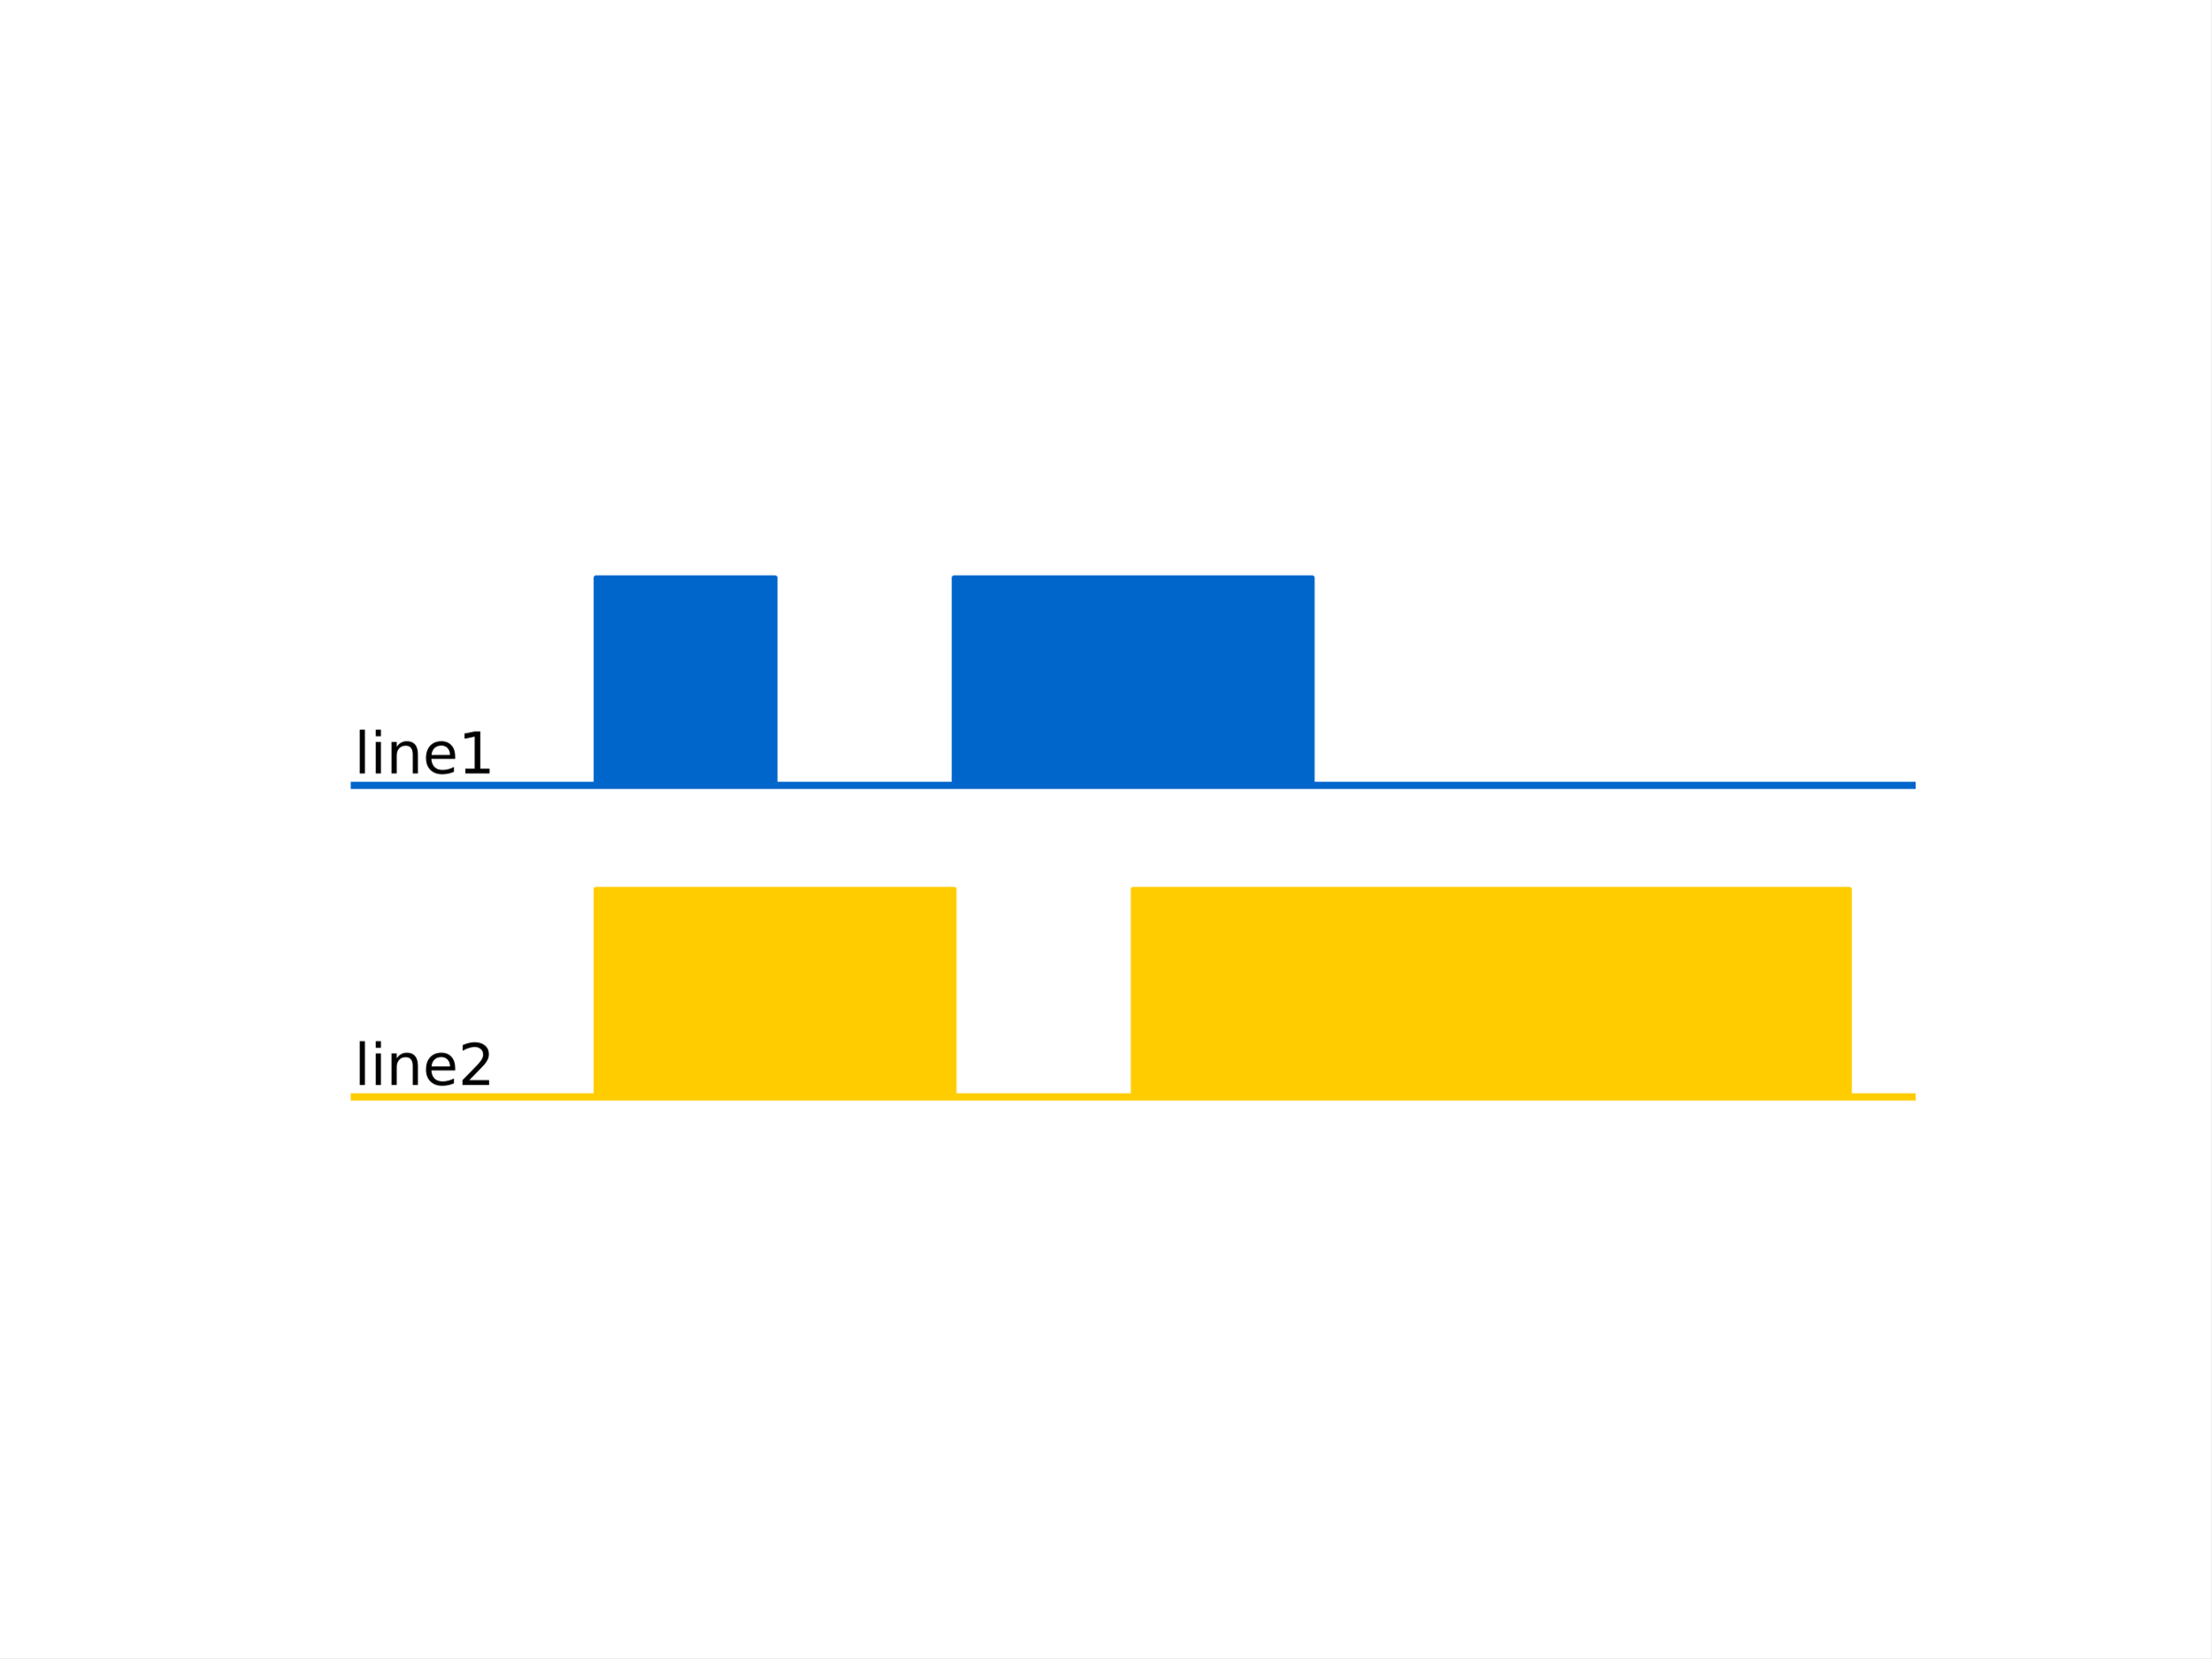
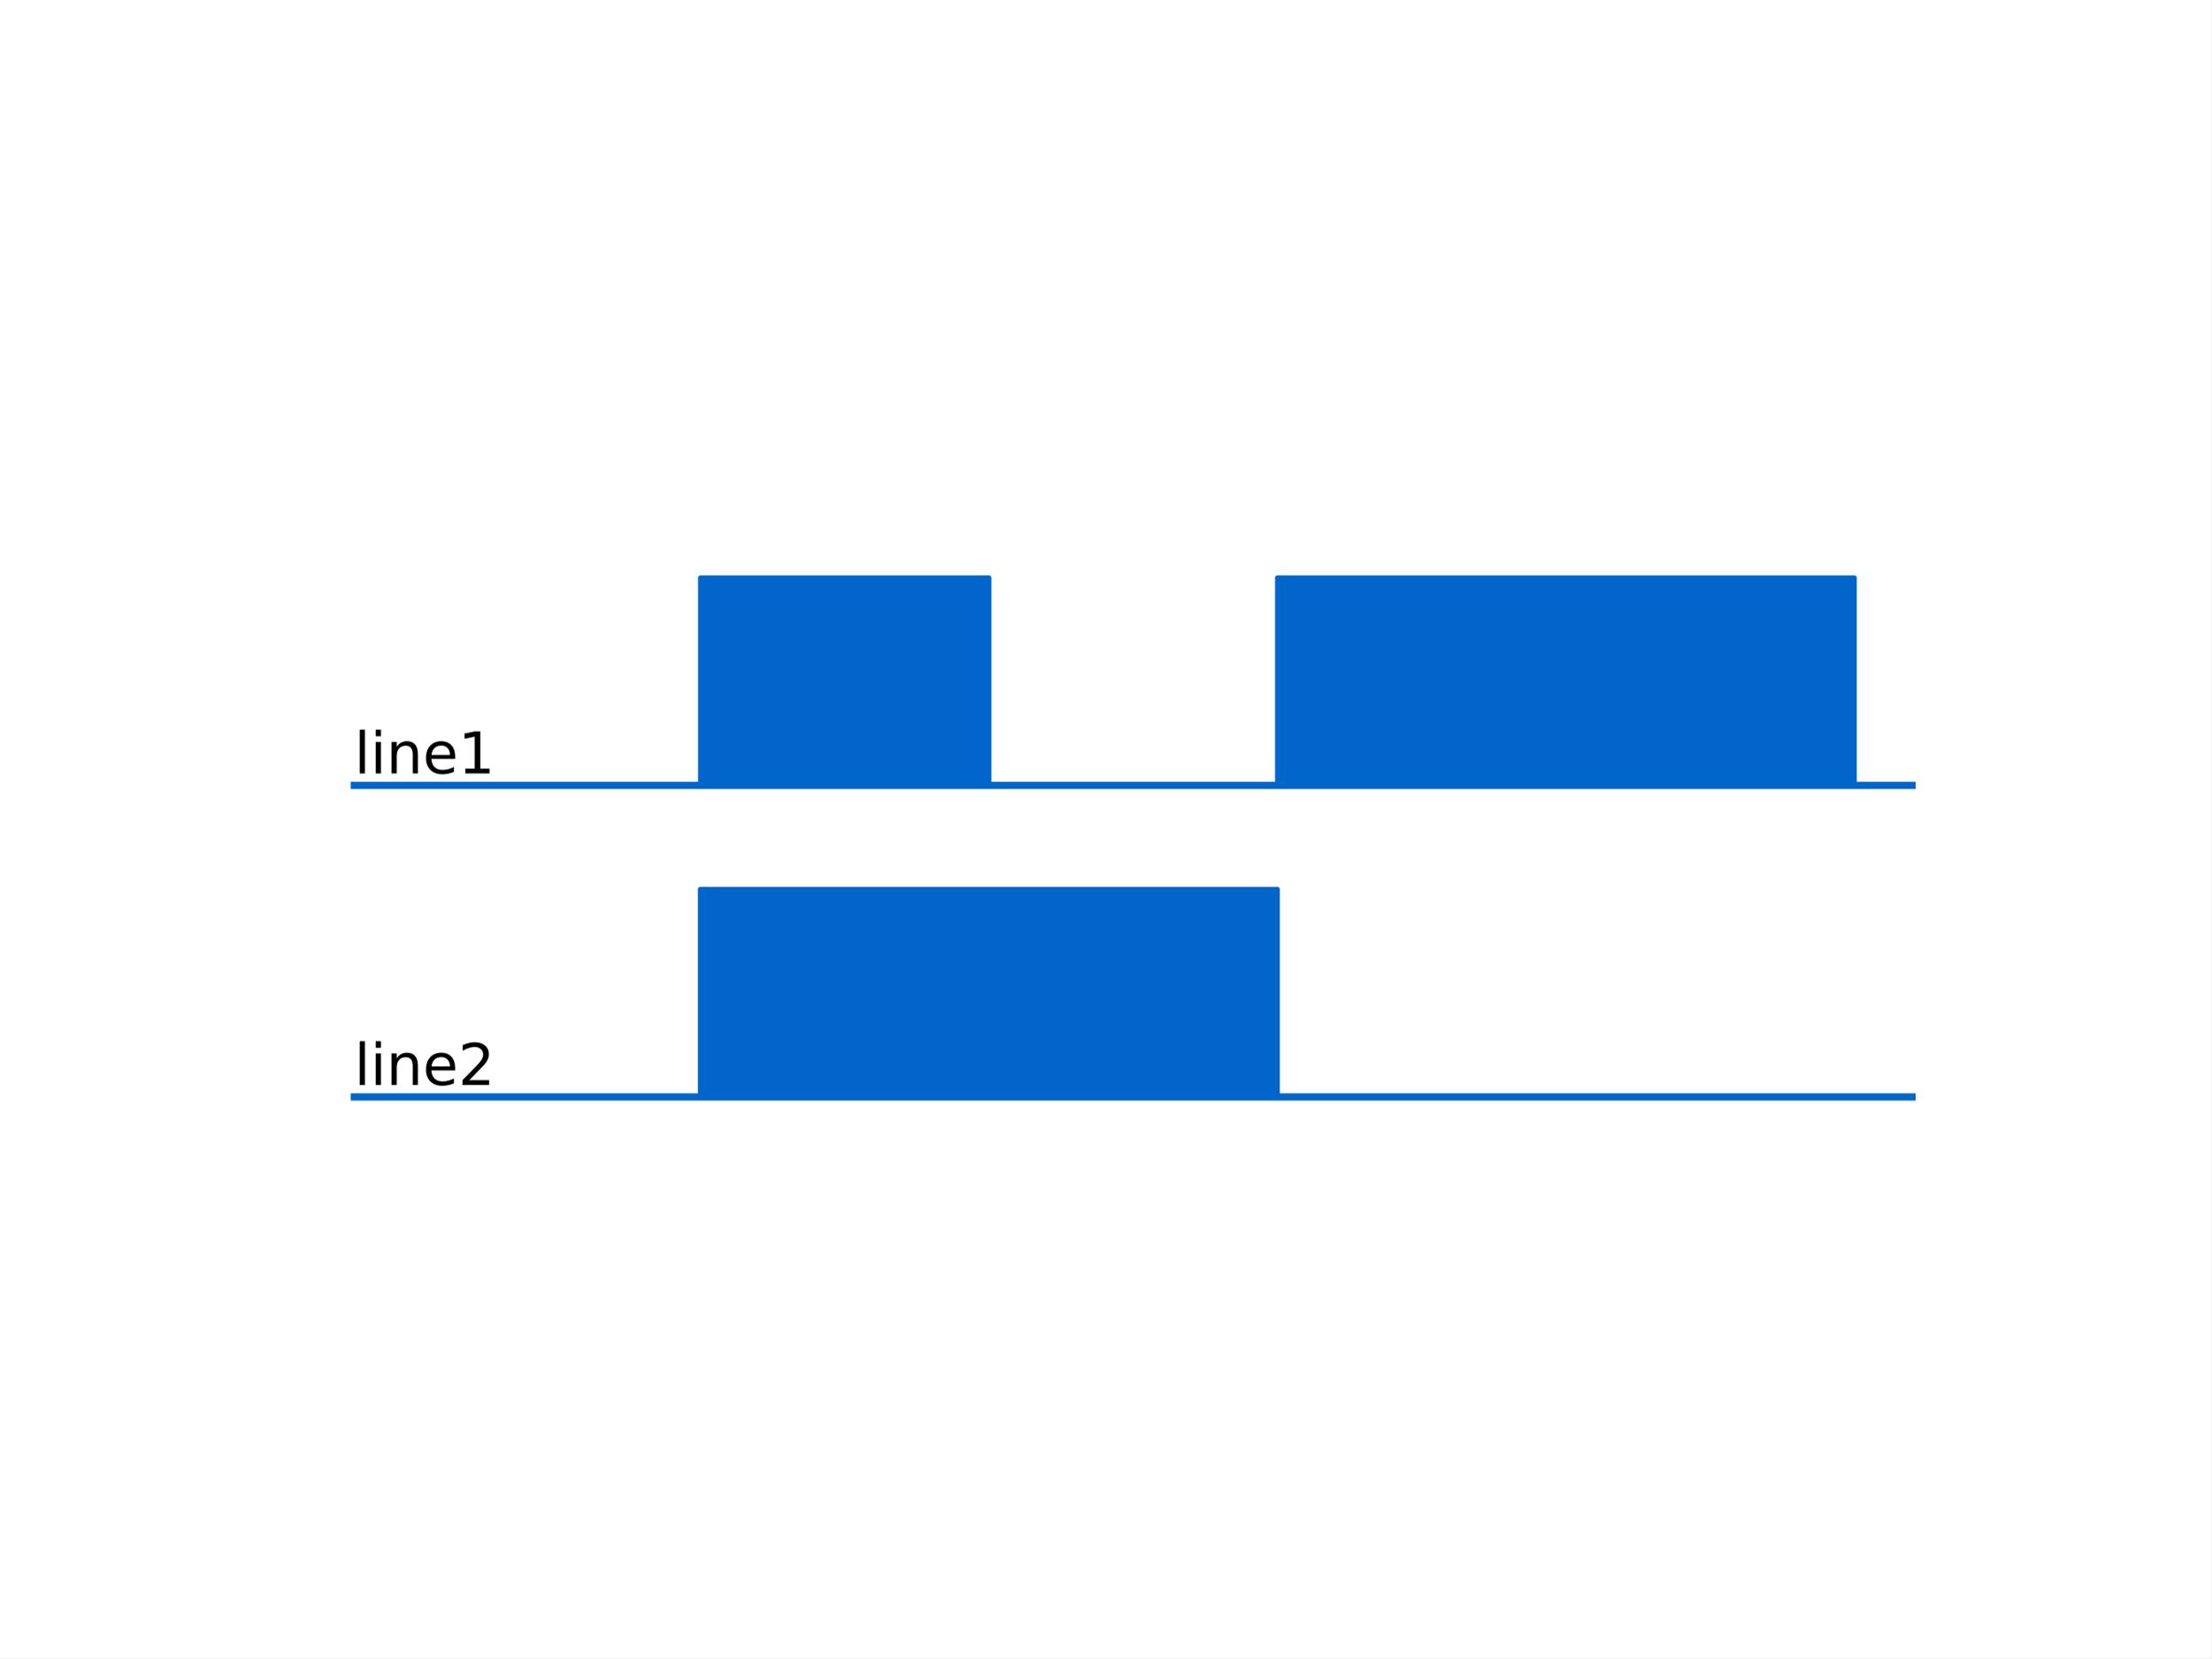
<svg xmlns="http://www.w3.org/2000/svg" xmlns:xlink="http://www.w3.org/1999/xlink" width="460.8pt" height="345.6pt" viewBox="0 0 460.8 345.6" version="1.1">
  <defs>
    <style type="text/css">*{stroke-linejoin: round; stroke-linecap: butt}</style>
  </defs>
  <g id="figure_1">
    <g id="patch_1">
      <path d="M 0 345.6  L 460.8 345.6  L 460.8 0  L 0 0  z " style="fill: #ffffff" />
    </g>
    <g id="axes_1">
      <g id="PolyCollection_1">
        <defs>
-           <path id="me61bc4e3eb" d="M 124.21 -181.894  L 124.21 -225.181  L 124.587 -225.181  L 124.964 -225.181  L 125.341 -225.181  L 125.718 -225.181  L 126.095 -225.181  L 126.472 -225.181  L 126.849 -225.181  L 127.226 -225.181  L 127.603 -225.181  L 127.98 -225.181  L 128.356 -225.181  L 128.733 -225.181  L 129.11 -225.181  L 129.487 -225.181  L 129.864 -225.181  L 130.241 -225.181  L 130.618 -225.181  L 130.995 -225.181  L 131.372 -225.181  L 131.749 -225.181  L 132.126 -225.181  L 132.503 -225.181  L 132.88 -225.181  L 133.257 -225.181  L 133.634 -225.181  L 134.01 -225.181  L 134.387 -225.181  L 134.764 -225.181  L 135.141 -225.181  L 135.518 -225.181  L 135.895 -225.181  L 136.272 -225.181  L 136.649 -225.181  L 137.026 -225.181  L 137.403 -225.181  L 137.78 -225.181  L 138.157 -225.181  L 138.534 -225.181  L 138.911 -225.181  L 139.288 -225.181  L 139.665 -225.181  L 140.041 -225.181  L 140.418 -225.181  L 140.795 -225.181  L 141.172 -225.181  L 141.549 -225.181  L 141.926 -225.181  L 142.303 -225.181  L 142.68 -225.181  L 143.057 -225.181  L 143.434 -225.181  L 143.811 -225.181  L 144.188 -225.181  L 144.565 -225.181  L 144.942 -225.181  L 145.319 -225.181  L 145.695 -225.181  L 146.072 -225.181  L 146.449 -225.181  L 146.826 -225.181  L 147.203 -225.181  L 147.58 -225.181  L 147.957 -225.181  L 148.334 -225.181  L 148.711 -225.181  L 149.088 -225.181  L 149.465 -225.181  L 149.842 -225.181  L 150.219 -225.181  L 150.596 -225.181  L 150.973 -225.181  L 151.35 -225.181  L 151.726 -225.181  L 152.103 -225.181  L 152.48 -225.181  L 152.857 -225.181  L 153.234 -225.181  L 153.611 -225.181  L 153.988 -225.181  L 154.365 -225.181  L 154.742 -225.181  L 155.119 -225.181  L 155.496 -225.181  L 155.873 -225.181  L 156.25 -225.181  L 156.627 -225.181  L 157.004 -225.181  L 157.38 -225.181  L 157.757 -225.181  L 158.134 -225.181  L 158.511 -225.181  L 158.888 -225.181  L 159.265 -225.181  L 159.642 -225.181  L 160.019 -225.181  L 160.396 -225.181  L 160.773 -225.181  L 161.15 -225.181  L 161.527 -225.181  L 161.527 -181.894  L 161.527 -181.894  L 161.15 -181.894  L 160.773 -181.894  L 160.396 -181.894  L 160.019 -181.894  L 159.642 -181.894  L 159.265 -181.894  L 158.888 -181.894  L 158.511 -181.894  L 158.134 -181.894  L 157.757 -181.894  L 157.38 -181.894  L 157.004 -181.894  L 156.627 -181.894  L 156.25 -181.894  L 155.873 -181.894  L 155.496 -181.894  L 155.119 -181.894  L 154.742 -181.894  L 154.365 -181.894  L 153.988 -181.894  L 153.611 -181.894  L 153.234 -181.894  L 152.857 -181.894  L 152.48 -181.894  L 152.103 -181.894  L 151.726 -181.894  L 151.35 -181.894  L 150.973 -181.894  L 150.596 -181.894  L 150.219 -181.894  L 149.842 -181.894  L 149.465 -181.894  L 149.088 -181.894  L 148.711 -181.894  L 148.334 -181.894  L 147.957 -181.894  L 147.58 -181.894  L 147.203 -181.894  L 146.826 -181.894  L 146.449 -181.894  L 146.072 -181.894  L 145.695 -181.894  L 145.319 -181.894  L 144.942 -181.894  L 144.565 -181.894  L 144.188 -181.894  L 143.811 -181.894  L 143.434 -181.894  L 143.057 -181.894  L 142.68 -181.894  L 142.303 -181.894  L 141.926 -181.894  L 141.549 -181.894  L 141.172 -181.894  L 140.795 -181.894  L 140.418 -181.894  L 140.041 -181.894  L 139.665 -181.894  L 139.288 -181.894  L 138.911 -181.894  L 138.534 -181.894  L 138.157 -181.894  L 137.78 -181.894  L 137.403 -181.894  L 137.026 -181.894  L 136.649 -181.894  L 136.272 -181.894  L 135.895 -181.894  L 135.518 -181.894  L 135.141 -181.894  L 134.764 -181.894  L 134.387 -181.894  L 134.01 -181.894  L 133.634 -181.894  L 133.257 -181.894  L 132.88 -181.894  L 132.503 -181.894  L 132.126 -181.894  L 131.749 -181.894  L 131.372 -181.894  L 130.995 -181.894  L 130.618 -181.894  L 130.241 -181.894  L 129.864 -181.894  L 129.487 -181.894  L 129.11 -181.894  L 128.733 -181.894  L 128.356 -181.894  L 127.98 -181.894  L 127.603 -181.894  L 127.226 -181.894  L 126.849 -181.894  L 126.472 -181.894  L 126.095 -181.894  L 125.718 -181.894  L 125.341 -181.894  L 124.964 -181.894  L 124.587 -181.894  L 124.21 -181.894  z " style="stroke: #0066cc" />
+           <path id="ma77cfaa469" d="M 145.978 -181.894  L 145.978 -225.181  L 146.585 -225.181  L 147.193 -225.181  L 147.8 -225.181  L 148.407 -225.181  L 149.015 -225.181  L 149.622 -225.181  L 150.229 -225.181  L 150.836 -225.181  L 151.444 -225.181  L 152.051 -225.181  L 152.658 -225.181  L 153.266 -225.181  L 153.873 -225.181  L 154.48 -225.181  L 155.087 -225.181  L 155.695 -225.181  L 156.302 -225.181  L 156.909 -225.181  L 157.517 -225.181  L 158.124 -225.181  L 158.731 -225.181  L 159.338 -225.181  L 159.946 -225.181  L 160.553 -225.181  L 161.16 -225.181  L 161.768 -225.181  L 162.375 -225.181  L 162.982 -225.181  L 163.589 -225.181  L 164.197 -225.181  L 164.804 -225.181  L 165.411 -225.181  L 166.019 -225.181  L 166.626 -225.181  L 167.233 -225.181  L 167.84 -225.181  L 168.448 -225.181  L 169.055 -225.181  L 169.662 -225.181  L 170.27 -225.181  L 170.877 -225.181  L 171.484 -225.181  L 172.091 -225.181  L 172.699 -225.181  L 173.306 -225.181  L 173.913 -225.181  L 174.521 -225.181  L 175.128 -225.181  L 175.735 -225.181  L 176.342 -225.181  L 176.95 -225.181  L 177.557 -225.181  L 178.164 -225.181  L 178.772 -225.181  L 179.379 -225.181  L 179.986 -225.181  L 180.593 -225.181  L 181.201 -225.181  L 181.808 -225.181  L 182.415 -225.181  L 183.023 -225.181  L 183.63 -225.181  L 184.237 -225.181  L 184.844 -225.181  L 185.452 -225.181  L 186.059 -225.181  L 186.666 -225.181  L 187.274 -225.181  L 187.881 -225.181  L 188.488 -225.181  L 189.095 -225.181  L 189.703 -225.181  L 190.31 -225.181  L 190.917 -225.181  L 191.525 -225.181  L 192.132 -225.181  L 192.739 -225.181  L 193.346 -225.181  L 193.954 -225.181  L 194.561 -225.181  L 195.168 -225.181  L 195.776 -225.181  L 196.383 -225.181  L 196.99 -225.181  L 197.597 -225.181  L 198.205 -225.181  L 198.812 -225.181  L 199.419 -225.181  L 200.027 -225.181  L 200.634 -225.181  L 201.241 -225.181  L 201.848 -225.181  L 202.456 -225.181  L 203.063 -225.181  L 203.67 -225.181  L 204.278 -225.181  L 204.885 -225.181  L 205.492 -225.181  L 206.099 -225.181  L 206.099 -181.894  L 206.099 -181.894  L 205.492 -181.894  L 204.885 -181.894  L 204.278 -181.894  L 203.67 -181.894  L 203.063 -181.894  L 202.456 -181.894  L 201.848 -181.894  L 201.241 -181.894  L 200.634 -181.894  L 200.027 -181.894  L 199.419 -181.894  L 198.812 -181.894  L 198.205 -181.894  L 197.597 -181.894  L 196.99 -181.894  L 196.383 -181.894  L 195.776 -181.894  L 195.168 -181.894  L 194.561 -181.894  L 193.954 -181.894  L 193.346 -181.894  L 192.739 -181.894  L 192.132 -181.894  L 191.525 -181.894  L 190.917 -181.894  L 190.31 -181.894  L 189.703 -181.894  L 189.095 -181.894  L 188.488 -181.894  L 187.881 -181.894  L 187.274 -181.894  L 186.666 -181.894  L 186.059 -181.894  L 185.452 -181.894  L 184.844 -181.894  L 184.237 -181.894  L 183.63 -181.894  L 183.023 -181.894  L 182.415 -181.894  L 181.808 -181.894  L 181.201 -181.894  L 180.593 -181.894  L 179.986 -181.894  L 179.379 -181.894  L 178.772 -181.894  L 178.164 -181.894  L 177.557 -181.894  L 176.95 -181.894  L 176.342 -181.894  L 175.735 -181.894  L 175.128 -181.894  L 174.521 -181.894  L 173.913 -181.894  L 173.306 -181.894  L 172.699 -181.894  L 172.091 -181.894  L 171.484 -181.894  L 170.877 -181.894  L 170.27 -181.894  L 169.662 -181.894  L 169.055 -181.894  L 168.448 -181.894  L 167.84 -181.894  L 167.233 -181.894  L 166.626 -181.894  L 166.019 -181.894  L 165.411 -181.894  L 164.804 -181.894  L 164.197 -181.894  L 163.589 -181.894  L 162.982 -181.894  L 162.375 -181.894  L 161.768 -181.894  L 161.16 -181.894  L 160.553 -181.894  L 159.946 -181.894  L 159.338 -181.894  L 158.731 -181.894  L 158.124 -181.894  L 157.517 -181.894  L 156.909 -181.894  L 156.302 -181.894  L 155.695 -181.894  L 155.087 -181.894  L 154.48 -181.894  L 153.873 -181.894  L 153.266 -181.894  L 152.658 -181.894  L 152.051 -181.894  L 151.444 -181.894  L 150.836 -181.894  L 150.229 -181.894  L 149.622 -181.894  L 149.015 -181.894  L 148.407 -181.894  L 147.8 -181.894  L 147.193 -181.894  L 146.585 -181.894  L 145.978 -181.894  z " style="stroke: #0066cc" />
        </defs>
-         <g clip-path="url(#pc0233506fd)">
-           <use xlink:href="#me61bc4e3eb" x="0" y="345.6" style="fill: #0066cc; stroke: #0066cc" />
+         <g clip-path="url(#pa54dfbbe1c)">
+           <use xlink:href="#ma77cfaa469" x="0" y="345.6" style="fill: #0066cc; stroke: #0066cc" />
        </g>
      </g>
      <g id="PolyCollection_2">
        <defs>
-           <path id="m9e3582c445" d="M 198.843 -181.894  L 198.843 -225.181  L 199.597 -225.181  L 200.351 -225.181  L 201.105 -225.181  L 201.859 -225.181  L 202.613 -225.181  L 203.367 -225.181  L 204.12 -225.181  L 204.874 -225.181  L 205.628 -225.181  L 206.382 -225.181  L 207.136 -225.181  L 207.89 -225.181  L 208.644 -225.181  L 209.398 -225.181  L 210.151 -225.181  L 210.905 -225.181  L 211.659 -225.181  L 212.413 -225.181  L 213.167 -225.181  L 213.921 -225.181  L 214.675 -225.181  L 215.429 -225.181  L 216.182 -225.181  L 216.936 -225.181  L 217.69 -225.181  L 218.444 -225.181  L 219.198 -225.181  L 219.952 -225.181  L 220.706 -225.181  L 221.46 -225.181  L 222.213 -225.181  L 222.967 -225.181  L 223.721 -225.181  L 224.475 -225.181  L 225.229 -225.181  L 225.983 -225.181  L 226.737 -225.181  L 227.49 -225.181  L 228.244 -225.181  L 228.998 -225.181  L 229.752 -225.181  L 230.506 -225.181  L 231.26 -225.181  L 232.014 -225.181  L 232.768 -225.181  L 233.521 -225.181  L 234.275 -225.181  L 235.029 -225.181  L 235.783 -225.181  L 236.537 -225.181  L 237.291 -225.181  L 238.045 -225.181  L 238.799 -225.181  L 239.552 -225.181  L 240.306 -225.181  L 241.06 -225.181  L 241.814 -225.181  L 242.568 -225.181  L 243.322 -225.181  L 244.076 -225.181  L 244.83 -225.181  L 245.583 -225.181  L 246.337 -225.181  L 247.091 -225.181  L 247.845 -225.181  L 248.599 -225.181  L 249.353 -225.181  L 250.107 -225.181  L 250.86 -225.181  L 251.614 -225.181  L 252.368 -225.181  L 253.122 -225.181  L 253.876 -225.181  L 254.63 -225.181  L 255.384 -225.181  L 256.138 -225.181  L 256.891 -225.181  L 257.645 -225.181  L 258.399 -225.181  L 259.153 -225.181  L 259.907 -225.181  L 260.661 -225.181  L 261.415 -225.181  L 262.169 -225.181  L 262.922 -225.181  L 263.676 -225.181  L 264.43 -225.181  L 265.184 -225.181  L 265.938 -225.181  L 266.692 -225.181  L 267.446 -225.181  L 268.2 -225.181  L 268.953 -225.181  L 269.707 -225.181  L 270.461 -225.181  L 271.215 -225.181  L 271.969 -225.181  L 272.723 -225.181  L 273.477 -225.181  L 273.477 -181.894  L 273.477 -181.894  L 272.723 -181.894  L 271.969 -181.894  L 271.215 -181.894  L 270.461 -181.894  L 269.707 -181.894  L 268.953 -181.894  L 268.2 -181.894  L 267.446 -181.894  L 266.692 -181.894  L 265.938 -181.894  L 265.184 -181.894  L 264.43 -181.894  L 263.676 -181.894  L 262.922 -181.894  L 262.169 -181.894  L 261.415 -181.894  L 260.661 -181.894  L 259.907 -181.894  L 259.153 -181.894  L 258.399 -181.894  L 257.645 -181.894  L 256.891 -181.894  L 256.138 -181.894  L 255.384 -181.894  L 254.63 -181.894  L 253.876 -181.894  L 253.122 -181.894  L 252.368 -181.894  L 251.614 -181.894  L 250.86 -181.894  L 250.107 -181.894  L 249.353 -181.894  L 248.599 -181.894  L 247.845 -181.894  L 247.091 -181.894  L 246.337 -181.894  L 245.583 -181.894  L 244.83 -181.894  L 244.076 -181.894  L 243.322 -181.894  L 242.568 -181.894  L 241.814 -181.894  L 241.06 -181.894  L 240.306 -181.894  L 239.552 -181.894  L 238.799 -181.894  L 238.045 -181.894  L 237.291 -181.894  L 236.537 -181.894  L 235.783 -181.894  L 235.029 -181.894  L 234.275 -181.894  L 233.521 -181.894  L 232.768 -181.894  L 232.014 -181.894  L 231.26 -181.894  L 230.506 -181.894  L 229.752 -181.894  L 228.998 -181.894  L 228.244 -181.894  L 227.49 -181.894  L 226.737 -181.894  L 225.983 -181.894  L 225.229 -181.894  L 224.475 -181.894  L 223.721 -181.894  L 222.967 -181.894  L 222.213 -181.894  L 221.46 -181.894  L 220.706 -181.894  L 219.952 -181.894  L 219.198 -181.894  L 218.444 -181.894  L 217.69 -181.894  L 216.936 -181.894  L 216.182 -181.894  L 215.429 -181.894  L 214.675 -181.894  L 213.921 -181.894  L 213.167 -181.894  L 212.413 -181.894  L 211.659 -181.894  L 210.905 -181.894  L 210.151 -181.894  L 209.398 -181.894  L 208.644 -181.894  L 207.89 -181.894  L 207.136 -181.894  L 206.382 -181.894  L 205.628 -181.894  L 204.874 -181.894  L 204.12 -181.894  L 203.367 -181.894  L 202.613 -181.894  L 201.859 -181.894  L 201.105 -181.894  L 200.351 -181.894  L 199.597 -181.894  L 198.843 -181.894  z " style="stroke: #0066cc" />
+           <path id="me94af7e4cb" d="M 266.221 -181.894  L 266.221 -225.181  L 267.435 -225.181  L 268.65 -225.181  L 269.864 -225.181  L 271.079 -225.181  L 272.293 -225.181  L 273.508 -225.181  L 274.723 -225.181  L 275.937 -225.181  L 277.152 -225.181  L 278.366 -225.181  L 279.581 -225.181  L 280.795 -225.181  L 282.01 -225.181  L 283.225 -225.181  L 284.439 -225.181  L 285.654 -225.181  L 286.868 -225.181  L 288.083 -225.181  L 289.297 -225.181  L 290.512 -225.181  L 291.727 -225.181  L 292.941 -225.181  L 294.156 -225.181  L 295.37 -225.181  L 296.585 -225.181  L 297.799 -225.181  L 299.014 -225.181  L 300.229 -225.181  L 301.443 -225.181  L 302.658 -225.181  L 303.872 -225.181  L 305.087 -225.181  L 306.301 -225.181  L 307.516 -225.181  L 308.731 -225.181  L 309.945 -225.181  L 311.16 -225.181  L 312.374 -225.181  L 313.589 -225.181  L 314.803 -225.181  L 316.018 -225.181  L 317.233 -225.181  L 318.447 -225.181  L 319.662 -225.181  L 320.876 -225.181  L 322.091 -225.181  L 323.305 -225.181  L 324.52 -225.181  L 325.735 -225.181  L 326.949 -225.181  L 328.164 -225.181  L 329.378 -225.181  L 330.593 -225.181  L 331.807 -225.181  L 333.022 -225.181  L 334.237 -225.181  L 335.451 -225.181  L 336.666 -225.181  L 337.88 -225.181  L 339.095 -225.181  L 340.309 -225.181  L 341.524 -225.181  L 342.739 -225.181  L 343.953 -225.181  L 345.168 -225.181  L 346.382 -225.181  L 347.597 -225.181  L 348.811 -225.181  L 350.026 -225.181  L 351.241 -225.181  L 352.455 -225.181  L 353.67 -225.181  L 354.884 -225.181  L 356.099 -225.181  L 357.313 -225.181  L 358.528 -225.181  L 359.742 -225.181  L 360.957 -225.181  L 362.172 -225.181  L 363.386 -225.181  L 364.601 -225.181  L 365.815 -225.181  L 367.03 -225.181  L 368.244 -225.181  L 369.459 -225.181  L 370.674 -225.181  L 371.888 -225.181  L 373.103 -225.181  L 374.317 -225.181  L 375.532 -225.181  L 376.746 -225.181  L 377.961 -225.181  L 379.176 -225.181  L 380.39 -225.181  L 381.605 -225.181  L 382.819 -225.181  L 384.034 -225.181  L 385.248 -225.181  L 386.463 -225.181  L 386.463 -181.894  L 386.463 -181.894  L 385.248 -181.894  L 384.034 -181.894  L 382.819 -181.894  L 381.605 -181.894  L 380.39 -181.894  L 379.176 -181.894  L 377.961 -181.894  L 376.746 -181.894  L 375.532 -181.894  L 374.317 -181.894  L 373.103 -181.894  L 371.888 -181.894  L 370.674 -181.894  L 369.459 -181.894  L 368.244 -181.894  L 367.03 -181.894  L 365.815 -181.894  L 364.601 -181.894  L 363.386 -181.894  L 362.172 -181.894  L 360.957 -181.894  L 359.742 -181.894  L 358.528 -181.894  L 357.313 -181.894  L 356.099 -181.894  L 354.884 -181.894  L 353.67 -181.894  L 352.455 -181.894  L 351.241 -181.894  L 350.026 -181.894  L 348.811 -181.894  L 347.597 -181.894  L 346.382 -181.894  L 345.168 -181.894  L 343.953 -181.894  L 342.739 -181.894  L 341.524 -181.894  L 340.309 -181.894  L 339.095 -181.894  L 337.88 -181.894  L 336.666 -181.894  L 335.451 -181.894  L 334.237 -181.894  L 333.022 -181.894  L 331.807 -181.894  L 330.593 -181.894  L 329.378 -181.894  L 328.164 -181.894  L 326.949 -181.894  L 325.735 -181.894  L 324.52 -181.894  L 323.305 -181.894  L 322.091 -181.894  L 320.876 -181.894  L 319.662 -181.894  L 318.447 -181.894  L 317.233 -181.894  L 316.018 -181.894  L 314.803 -181.894  L 313.589 -181.894  L 312.374 -181.894  L 311.16 -181.894  L 309.945 -181.894  L 308.731 -181.894  L 307.516 -181.894  L 306.301 -181.894  L 305.087 -181.894  L 303.872 -181.894  L 302.658 -181.894  L 301.443 -181.894  L 300.229 -181.894  L 299.014 -181.894  L 297.799 -181.894  L 296.585 -181.894  L 295.37 -181.894  L 294.156 -181.894  L 292.941 -181.894  L 291.727 -181.894  L 290.512 -181.894  L 289.297 -181.894  L 288.083 -181.894  L 286.868 -181.894  L 285.654 -181.894  L 284.439 -181.894  L 283.225 -181.894  L 282.01 -181.894  L 280.795 -181.894  L 279.581 -181.894  L 278.366 -181.894  L 277.152 -181.894  L 275.937 -181.894  L 274.723 -181.894  L 273.508 -181.894  L 272.293 -181.894  L 271.079 -181.894  L 269.864 -181.894  L 268.65 -181.894  L 267.435 -181.894  L 266.221 -181.894  z " style="stroke: #0066cc" />
        </defs>
-         <g clip-path="url(#pc0233506fd)">
-           <use xlink:href="#m9e3582c445" x="0" y="345.6" style="fill: #0066cc; stroke: #0066cc" />
+         <g clip-path="url(#pa54dfbbe1c)">
+           <use xlink:href="#me94af7e4cb" x="0" y="345.6" style="fill: #0066cc; stroke: #0066cc" />
        </g>
      </g>
      <g id="PolyCollection_3">
        <defs>
-           <path id="m09451b3ae4" d="M 124.21 -116.963  L 124.21 -160.25  L 124.964 -160.25  L 125.718 -160.25  L 126.472 -160.25  L 127.226 -160.25  L 127.98 -160.25  L 128.733 -160.25  L 129.487 -160.25  L 130.241 -160.25  L 130.995 -160.25  L 131.749 -160.25  L 132.503 -160.25  L 133.257 -160.25  L 134.01 -160.25  L 134.764 -160.25  L 135.518 -160.25  L 136.272 -160.25  L 137.026 -160.25  L 137.78 -160.25  L 138.534 -160.25  L 139.288 -160.25  L 140.041 -160.25  L 140.795 -160.25  L 141.549 -160.25  L 142.303 -160.25  L 143.057 -160.25  L 143.811 -160.25  L 144.565 -160.25  L 145.319 -160.25  L 146.072 -160.25  L 146.826 -160.25  L 147.58 -160.25  L 148.334 -160.25  L 149.088 -160.25  L 149.842 -160.25  L 150.596 -160.25  L 151.35 -160.25  L 152.103 -160.25  L 152.857 -160.25  L 153.611 -160.25  L 154.365 -160.25  L 155.119 -160.25  L 155.873 -160.25  L 156.627 -160.25  L 157.38 -160.25  L 158.134 -160.25  L 158.888 -160.25  L 159.642 -160.25  L 160.396 -160.25  L 161.15 -160.25  L 161.904 -160.25  L 162.658 -160.25  L 163.411 -160.25  L 164.165 -160.25  L 164.919 -160.25  L 165.673 -160.25  L 166.427 -160.25  L 167.181 -160.25  L 167.935 -160.25  L 168.689 -160.25  L 169.442 -160.25  L 170.196 -160.25  L 170.95 -160.25  L 171.704 -160.25  L 172.458 -160.25  L 173.212 -160.25  L 173.966 -160.25  L 174.72 -160.25  L 175.473 -160.25  L 176.227 -160.25  L 176.981 -160.25  L 177.735 -160.25  L 178.489 -160.25  L 179.243 -160.25  L 179.997 -160.25  L 180.75 -160.25  L 181.504 -160.25  L 182.258 -160.25  L 183.012 -160.25  L 183.766 -160.25  L 184.52 -160.25  L 185.274 -160.25  L 186.028 -160.25  L 186.781 -160.25  L 187.535 -160.25  L 188.289 -160.25  L 189.043 -160.25  L 189.797 -160.25  L 190.551 -160.25  L 191.305 -160.25  L 192.059 -160.25  L 192.812 -160.25  L 193.566 -160.25  L 194.32 -160.25  L 195.074 -160.25  L 195.828 -160.25  L 196.582 -160.25  L 197.336 -160.25  L 198.09 -160.25  L 198.843 -160.25  L 198.843 -116.963  L 198.843 -116.963  L 198.09 -116.963  L 197.336 -116.963  L 196.582 -116.963  L 195.828 -116.963  L 195.074 -116.963  L 194.32 -116.963  L 193.566 -116.963  L 192.812 -116.963  L 192.059 -116.963  L 191.305 -116.963  L 190.551 -116.963  L 189.797 -116.963  L 189.043 -116.963  L 188.289 -116.963  L 187.535 -116.963  L 186.781 -116.963  L 186.028 -116.963  L 185.274 -116.963  L 184.52 -116.963  L 183.766 -116.963  L 183.012 -116.963  L 182.258 -116.963  L 181.504 -116.963  L 180.75 -116.963  L 179.997 -116.963  L 179.243 -116.963  L 178.489 -116.963  L 177.735 -116.963  L 176.981 -116.963  L 176.227 -116.963  L 175.473 -116.963  L 174.72 -116.963  L 173.966 -116.963  L 173.212 -116.963  L 172.458 -116.963  L 171.704 -116.963  L 170.95 -116.963  L 170.196 -116.963  L 169.442 -116.963  L 168.689 -116.963  L 167.935 -116.963  L 167.181 -116.963  L 166.427 -116.963  L 165.673 -116.963  L 164.919 -116.963  L 164.165 -116.963  L 163.411 -116.963  L 162.658 -116.963  L 161.904 -116.963  L 161.15 -116.963  L 160.396 -116.963  L 159.642 -116.963  L 158.888 -116.963  L 158.134 -116.963  L 157.38 -116.963  L 156.627 -116.963  L 155.873 -116.963  L 155.119 -116.963  L 154.365 -116.963  L 153.611 -116.963  L 152.857 -116.963  L 152.103 -116.963  L 151.35 -116.963  L 150.596 -116.963  L 149.842 -116.963  L 149.088 -116.963  L 148.334 -116.963  L 147.58 -116.963  L 146.826 -116.963  L 146.072 -116.963  L 145.319 -116.963  L 144.565 -116.963  L 143.811 -116.963  L 143.057 -116.963  L 142.303 -116.963  L 141.549 -116.963  L 140.795 -116.963  L 140.041 -116.963  L 139.288 -116.963  L 138.534 -116.963  L 137.78 -116.963  L 137.026 -116.963  L 136.272 -116.963  L 135.518 -116.963  L 134.764 -116.963  L 134.01 -116.963  L 133.257 -116.963  L 132.503 -116.963  L 131.749 -116.963  L 130.995 -116.963  L 130.241 -116.963  L 129.487 -116.963  L 128.733 -116.963  L 127.98 -116.963  L 127.226 -116.963  L 126.472 -116.963  L 125.718 -116.963  L 124.964 -116.963  L 124.21 -116.963  z " style="stroke: #ffcc00" />
+           <path id="m04925ce21c" d="M 145.978 -116.963  L 145.978 -160.25  L 147.193 -160.25  L 148.407 -160.25  L 149.622 -160.25  L 150.836 -160.25  L 152.051 -160.25  L 153.266 -160.25  L 154.48 -160.25  L 155.695 -160.25  L 156.909 -160.25  L 158.124 -160.25  L 159.338 -160.25  L 160.553 -160.25  L 161.768 -160.25  L 162.982 -160.25  L 164.197 -160.25  L 165.411 -160.25  L 166.626 -160.25  L 167.84 -160.25  L 169.055 -160.25  L 170.27 -160.25  L 171.484 -160.25  L 172.699 -160.25  L 173.913 -160.25  L 175.128 -160.25  L 176.342 -160.25  L 177.557 -160.25  L 178.772 -160.25  L 179.986 -160.25  L 181.201 -160.25  L 182.415 -160.25  L 183.63 -160.25  L 184.844 -160.25  L 186.059 -160.25  L 187.274 -160.25  L 188.488 -160.25  L 189.703 -160.25  L 190.917 -160.25  L 192.132 -160.25  L 193.346 -160.25  L 194.561 -160.25  L 195.776 -160.25  L 196.99 -160.25  L 198.205 -160.25  L 199.419 -160.25  L 200.634 -160.25  L 201.848 -160.25  L 203.063 -160.25  L 204.278 -160.25  L 205.492 -160.25  L 206.707 -160.25  L 207.921 -160.25  L 209.136 -160.25  L 210.35 -160.25  L 211.565 -160.25  L 212.78 -160.25  L 213.994 -160.25  L 215.209 -160.25  L 216.423 -160.25  L 217.638 -160.25  L 218.852 -160.25  L 220.067 -160.25  L 221.282 -160.25  L 222.496 -160.25  L 223.711 -160.25  L 224.925 -160.25  L 226.14 -160.25  L 227.354 -160.25  L 228.569 -160.25  L 229.784 -160.25  L 230.998 -160.25  L 232.213 -160.25  L 233.427 -160.25  L 234.642 -160.25  L 235.856 -160.25  L 237.071 -160.25  L 238.285 -160.25  L 239.5 -160.25  L 240.715 -160.25  L 241.929 -160.25  L 243.144 -160.25  L 244.358 -160.25  L 245.573 -160.25  L 246.787 -160.25  L 248.002 -160.25  L 249.217 -160.25  L 250.431 -160.25  L 251.646 -160.25  L 252.86 -160.25  L 254.075 -160.25  L 255.289 -160.25  L 256.504 -160.25  L 257.719 -160.25  L 258.933 -160.25  L 260.148 -160.25  L 261.362 -160.25  L 262.577 -160.25  L 263.791 -160.25  L 265.006 -160.25  L 266.221 -160.25  L 266.221 -116.963  L 266.221 -116.963  L 265.006 -116.963  L 263.791 -116.963  L 262.577 -116.963  L 261.362 -116.963  L 260.148 -116.963  L 258.933 -116.963  L 257.719 -116.963  L 256.504 -116.963  L 255.289 -116.963  L 254.075 -116.963  L 252.86 -116.963  L 251.646 -116.963  L 250.431 -116.963  L 249.217 -116.963  L 248.002 -116.963  L 246.787 -116.963  L 245.573 -116.963  L 244.358 -116.963  L 243.144 -116.963  L 241.929 -116.963  L 240.715 -116.963  L 239.5 -116.963  L 238.285 -116.963  L 237.071 -116.963  L 235.856 -116.963  L 234.642 -116.963  L 233.427 -116.963  L 232.213 -116.963  L 230.998 -116.963  L 229.784 -116.963  L 228.569 -116.963  L 227.354 -116.963  L 226.14 -116.963  L 224.925 -116.963  L 223.711 -116.963  L 222.496 -116.963  L 221.282 -116.963  L 220.067 -116.963  L 218.852 -116.963  L 217.638 -116.963  L 216.423 -116.963  L 215.209 -116.963  L 213.994 -116.963  L 212.78 -116.963  L 211.565 -116.963  L 210.35 -116.963  L 209.136 -116.963  L 207.921 -116.963  L 206.707 -116.963  L 205.492 -116.963  L 204.278 -116.963  L 203.063 -116.963  L 201.848 -116.963  L 200.634 -116.963  L 199.419 -116.963  L 198.205 -116.963  L 196.99 -116.963  L 195.776 -116.963  L 194.561 -116.963  L 193.346 -116.963  L 192.132 -116.963  L 190.917 -116.963  L 189.703 -116.963  L 188.488 -116.963  L 187.274 -116.963  L 186.059 -116.963  L 184.844 -116.963  L 183.63 -116.963  L 182.415 -116.963  L 181.201 -116.963  L 179.986 -116.963  L 178.772 -116.963  L 177.557 -116.963  L 176.342 -116.963  L 175.128 -116.963  L 173.913 -116.963  L 172.699 -116.963  L 171.484 -116.963  L 170.27 -116.963  L 169.055 -116.963  L 167.84 -116.963  L 166.626 -116.963  L 165.411 -116.963  L 164.197 -116.963  L 162.982 -116.963  L 161.768 -116.963  L 160.553 -116.963  L 159.338 -116.963  L 158.124 -116.963  L 156.909 -116.963  L 155.695 -116.963  L 154.48 -116.963  L 153.266 -116.963  L 152.051 -116.963  L 150.836 -116.963  L 149.622 -116.963  L 148.407 -116.963  L 147.193 -116.963  L 145.978 -116.963  z " style="stroke: #0066cc" />
        </defs>
-         <g clip-path="url(#pc0233506fd)">
-           <use xlink:href="#m09451b3ae4" x="0" y="345.6" style="fill: #ffcc00; stroke: #ffcc00" />
+         <g clip-path="url(#pa54dfbbe1c)">
+           <use xlink:href="#m04925ce21c" x="0" y="345.6" style="fill: #0066cc; stroke: #0066cc" />
        </g>
      </g>
      <g id="PolyCollection_4">
        <defs>
-           <path id="mc9078545c7" d="M 236.16 -116.963  L 236.16 -160.25  L 237.668 -160.25  L 239.175 -160.25  L 240.683 -160.25  L 242.191 -160.25  L 243.699 -160.25  L 245.206 -160.25  L 246.714 -160.25  L 248.222 -160.25  L 249.73 -160.25  L 251.237 -160.25  L 252.745 -160.25  L 254.253 -160.25  L 255.761 -160.25  L 257.268 -160.25  L 258.776 -160.25  L 260.284 -160.25  L 261.792 -160.25  L 263.299 -160.25  L 264.807 -160.25  L 266.315 -160.25  L 267.823 -160.25  L 269.33 -160.25  L 270.838 -160.25  L 272.346 -160.25  L 273.854 -160.25  L 275.361 -160.25  L 276.869 -160.25  L 278.377 -160.25  L 279.885 -160.25  L 281.392 -160.25  L 282.9 -160.25  L 284.408 -160.25  L 285.915 -160.25  L 287.423 -160.25  L 288.931 -160.25  L 290.439 -160.25  L 291.946 -160.25  L 293.454 -160.25  L 294.962 -160.25  L 296.47 -160.25  L 297.977 -160.25  L 299.485 -160.25  L 300.993 -160.25  L 302.501 -160.25  L 304.008 -160.25  L 305.516 -160.25  L 307.024 -160.25  L 308.532 -160.25  L 310.039 -160.25  L 311.547 -160.25  L 313.055 -160.25  L 314.563 -160.25  L 316.07 -160.25  L 317.578 -160.25  L 319.086 -160.25  L 320.594 -160.25  L 322.101 -160.25  L 323.609 -160.25  L 325.117 -160.25  L 326.625 -160.25  L 328.132 -160.25  L 329.64 -160.25  L 331.148 -160.25  L 332.655 -160.25  L 334.163 -160.25  L 335.671 -160.25  L 337.179 -160.25  L 338.686 -160.25  L 340.194 -160.25  L 341.702 -160.25  L 343.21 -160.25  L 344.717 -160.25  L 346.225 -160.25  L 347.733 -160.25  L 349.241 -160.25  L 350.748 -160.25  L 352.256 -160.25  L 353.764 -160.25  L 355.272 -160.25  L 356.779 -160.25  L 358.287 -160.25  L 359.795 -160.25  L 361.303 -160.25  L 362.81 -160.25  L 364.318 -160.25  L 365.826 -160.25  L 367.334 -160.25  L 368.841 -160.25  L 370.349 -160.25  L 371.857 -160.25  L 373.365 -160.25  L 374.872 -160.25  L 376.38 -160.25  L 377.888 -160.25  L 379.395 -160.25  L 380.903 -160.25  L 382.411 -160.25  L 383.919 -160.25  L 385.426 -160.25  L 385.426 -116.963  L 385.426 -116.963  L 383.919 -116.963  L 382.411 -116.963  L 380.903 -116.963  L 379.395 -116.963  L 377.888 -116.963  L 376.38 -116.963  L 374.872 -116.963  L 373.365 -116.963  L 371.857 -116.963  L 370.349 -116.963  L 368.841 -116.963  L 367.334 -116.963  L 365.826 -116.963  L 364.318 -116.963  L 362.81 -116.963  L 361.303 -116.963  L 359.795 -116.963  L 358.287 -116.963  L 356.779 -116.963  L 355.272 -116.963  L 353.764 -116.963  L 352.256 -116.963  L 350.748 -116.963  L 349.241 -116.963  L 347.733 -116.963  L 346.225 -116.963  L 344.717 -116.963  L 343.21 -116.963  L 341.702 -116.963  L 340.194 -116.963  L 338.686 -116.963  L 337.179 -116.963  L 335.671 -116.963  L 334.163 -116.963  L 332.655 -116.963  L 331.148 -116.963  L 329.64 -116.963  L 328.132 -116.963  L 326.625 -116.963  L 325.117 -116.963  L 323.609 -116.963  L 322.101 -116.963  L 320.594 -116.963  L 319.086 -116.963  L 317.578 -116.963  L 316.07 -116.963  L 314.563 -116.963  L 313.055 -116.963  L 311.547 -116.963  L 310.039 -116.963  L 308.532 -116.963  L 307.024 -116.963  L 305.516 -116.963  L 304.008 -116.963  L 302.501 -116.963  L 300.993 -116.963  L 299.485 -116.963  L 297.977 -116.963  L 296.47 -116.963  L 294.962 -116.963  L 293.454 -116.963  L 291.946 -116.963  L 290.439 -116.963  L 288.931 -116.963  L 287.423 -116.963  L 285.915 -116.963  L 284.408 -116.963  L 282.9 -116.963  L 281.392 -116.963  L 279.885 -116.963  L 278.377 -116.963  L 276.869 -116.963  L 275.361 -116.963  L 273.854 -116.963  L 272.346 -116.963  L 270.838 -116.963  L 269.33 -116.963  L 267.823 -116.963  L 266.315 -116.963  L 264.807 -116.963  L 263.299 -116.963  L 261.792 -116.963  L 260.284 -116.963  L 258.776 -116.963  L 257.268 -116.963  L 255.761 -116.963  L 254.253 -116.963  L 252.745 -116.963  L 251.237 -116.963  L 249.73 -116.963  L 248.222 -116.963  L 246.714 -116.963  L 245.206 -116.963  L 243.699 -116.963  L 242.191 -116.963  L 240.683 -116.963  L 239.175 -116.963  L 237.668 -116.963  L 236.16 -116.963  z " style="stroke: #ffcc00" />
+           <path id="md0f5aad44e" d="M 145.978 -116.963  L 145.978 -160.25  L 145.978 -160.25  L 145.978 -160.25  L 145.978 -160.25  L 145.978 -160.25  L 145.978 -160.25  L 145.978 -160.25  L 145.978 -160.25  L 145.978 -160.25  L 145.978 -160.25  L 145.978 -160.25  L 145.978 -160.25  L 145.978 -160.25  L 145.978 -160.25  L 145.978 -160.25  L 145.978 -160.25  L 145.978 -160.25  L 145.978 -160.25  L 145.978 -160.25  L 145.978 -160.25  L 145.978 -160.25  L 145.978 -160.25  L 145.978 -160.25  L 145.978 -160.25  L 145.978 -160.25  L 145.978 -160.25  L 145.978 -160.25  L 145.978 -160.25  L 145.978 -160.25  L 145.978 -160.25  L 145.978 -160.25  L 145.978 -160.25  L 145.978 -160.25  L 145.978 -160.25  L 145.978 -160.25  L 145.978 -160.25  L 145.978 -160.25  L 145.978 -160.25  L 145.978 -160.25  L 145.978 -160.25  L 145.978 -160.25  L 145.978 -160.25  L 145.978 -160.25  L 145.978 -160.25  L 145.978 -160.25  L 145.978 -160.25  L 145.978 -160.25  L 145.978 -160.25  L 145.978 -160.25  L 145.978 -160.25  L 145.978 -160.25  L 145.978 -160.25  L 145.978 -160.25  L 145.978 -160.25  L 145.978 -160.25  L 145.978 -160.25  L 145.978 -160.25  L 145.978 -160.25  L 145.978 -160.25  L 145.978 -160.25  L 145.978 -160.25  L 145.978 -160.25  L 145.978 -160.25  L 145.978 -160.25  L 145.978 -160.25  L 145.978 -160.25  L 145.978 -160.25  L 145.978 -160.25  L 145.978 -160.25  L 145.978 -160.25  L 145.978 -160.25  L 145.978 -160.25  L 145.978 -160.25  L 145.978 -160.25  L 145.978 -160.25  L 145.978 -160.25  L 145.978 -160.25  L 145.978 -160.25  L 145.978 -160.25  L 145.978 -160.25  L 145.978 -160.25  L 145.978 -160.25  L 145.978 -160.25  L 145.978 -160.25  L 145.978 -160.25  L 145.978 -160.25  L 145.978 -160.25  L 145.978 -160.25  L 145.978 -160.25  L 145.978 -160.25  L 145.978 -160.25  L 145.978 -160.25  L 145.978 -160.25  L 145.978 -160.25  L 145.978 -160.25  L 145.978 -160.25  L 145.978 -160.25  L 145.978 -160.25  L 145.978 -160.25  L 145.978 -160.25  L 145.978 -116.963  L 145.978 -116.963  L 145.978 -116.963  L 145.978 -116.963  L 145.978 -116.963  L 145.978 -116.963  L 145.978 -116.963  L 145.978 -116.963  L 145.978 -116.963  L 145.978 -116.963  L 145.978 -116.963  L 145.978 -116.963  L 145.978 -116.963  L 145.978 -116.963  L 145.978 -116.963  L 145.978 -116.963  L 145.978 -116.963  L 145.978 -116.963  L 145.978 -116.963  L 145.978 -116.963  L 145.978 -116.963  L 145.978 -116.963  L 145.978 -116.963  L 145.978 -116.963  L 145.978 -116.963  L 145.978 -116.963  L 145.978 -116.963  L 145.978 -116.963  L 145.978 -116.963  L 145.978 -116.963  L 145.978 -116.963  L 145.978 -116.963  L 145.978 -116.963  L 145.978 -116.963  L 145.978 -116.963  L 145.978 -116.963  L 145.978 -116.963  L 145.978 -116.963  L 145.978 -116.963  L 145.978 -116.963  L 145.978 -116.963  L 145.978 -116.963  L 145.978 -116.963  L 145.978 -116.963  L 145.978 -116.963  L 145.978 -116.963  L 145.978 -116.963  L 145.978 -116.963  L 145.978 -116.963  L 145.978 -116.963  L 145.978 -116.963  L 145.978 -116.963  L 145.978 -116.963  L 145.978 -116.963  L 145.978 -116.963  L 145.978 -116.963  L 145.978 -116.963  L 145.978 -116.963  L 145.978 -116.963  L 145.978 -116.963  L 145.978 -116.963  L 145.978 -116.963  L 145.978 -116.963  L 145.978 -116.963  L 145.978 -116.963  L 145.978 -116.963  L 145.978 -116.963  L 145.978 -116.963  L 145.978 -116.963  L 145.978 -116.963  L 145.978 -116.963  L 145.978 -116.963  L 145.978 -116.963  L 145.978 -116.963  L 145.978 -116.963  L 145.978 -116.963  L 145.978 -116.963  L 145.978 -116.963  L 145.978 -116.963  L 145.978 -116.963  L 145.978 -116.963  L 145.978 -116.963  L 145.978 -116.963  L 145.978 -116.963  L 145.978 -116.963  L 145.978 -116.963  L 145.978 -116.963  L 145.978 -116.963  L 145.978 -116.963  L 145.978 -116.963  L 145.978 -116.963  L 145.978 -116.963  L 145.978 -116.963  L 145.978 -116.963  L 145.978 -116.963  L 145.978 -116.963  L 145.978 -116.963  L 145.978 -116.963  L 145.978 -116.963  L 145.978 -116.963  L 145.978 -116.963  z " style="stroke: #0066cc" />
        </defs>
-         <g clip-path="url(#pc0233506fd)">
-           <use xlink:href="#mc9078545c7" x="0" y="345.6" style="fill: #ffcc00; stroke: #ffcc00" />
+         <g clip-path="url(#pa54dfbbe1c)">
+           <use xlink:href="#md0f5aad44e" x="0" y="345.6" style="fill: #0066cc; stroke: #0066cc" />
        </g>
      </g>
      <g id="line2d_1">
-         <path d="M 73.833 163.706  L 398.487 163.706  " clip-path="url(#pc0233506fd)" style="fill: none; stroke: #0066cc; stroke-width: 1.5; stroke-linecap: square" />
+         <path d="M 73.833 163.706  L 398.487 163.706  " clip-path="url(#pa54dfbbe1c)" style="fill: none; stroke: #0066cc; stroke-width: 1.5; stroke-linecap: square" />
      </g>
      <g id="line2d_2">
-         <path d="M 73.833 228.637  L 398.487 228.637  " clip-path="url(#pc0233506fd)" style="fill: none; stroke: #ffcc00; stroke-width: 1.5; stroke-linecap: square" />
+         <path d="M 73.833 228.637  L 398.487 228.637  " clip-path="url(#pa54dfbbe1c)" style="fill: none; stroke: #0066cc; stroke-width: 1.5; stroke-linecap: square" />
      </g>
      <g id="text_1">
        <g transform="translate(73.83273 161.2106) scale(0.12 -0.12)">
          <defs>
            <path id="DejaVuSans-6c" d="M 603 4863  L 1178 4863  L 1178 0  L 603 0  L 603 4863  z " transform="scale(0.015625)" />
            <path id="DejaVuSans-69" d="M 603 3500  L 1178 3500  L 1178 0  L 603 0  L 603 3500  z M 603 4863  L 1178 4863  L 1178 4134  L 603 4134  L 603 4863  z " transform="scale(0.015625)" />
            <path id="DejaVuSans-6e" d="M 3513 2113  L 3513 0  L 2938 0  L 2938 2094  Q 2938 2591 2744 2837  Q 2550 3084 2163 3084  Q 1697 3084 1428 2787  Q 1159 2491 1159 1978  L 1159 0  L 581 0  L 581 3500  L 1159 3500  L 1159 2956  Q 1366 3272 1645 3428  Q 1925 3584 2291 3584  Q 2894 3584 3203 3211  Q 3513 2838 3513 2113  z " transform="scale(0.015625)" />
            <path id="DejaVuSans-65" d="M 3597 1894  L 3597 1613  L 953 1613  Q 991 1019 1311 708  Q 1631 397 2203 397  Q 2534 397 2845 478  Q 3156 559 3463 722  L 3463 178  Q 3153 47 2828 -22  Q 2503 -91 2169 -91  Q 1331 -91 842 396  Q 353 884 353 1716  Q 353 2575 817 3079  Q 1281 3584 2069 3584  Q 2775 3584 3186 3129  Q 3597 2675 3597 1894  z M 3022 2063  Q 3016 2534 2758 2815  Q 2500 3097 2075 3097  Q 1594 3097 1305 2825  Q 1016 2553 972 2059  L 3022 2063  z " transform="scale(0.015625)" />
            <path id="DejaVuSans-31" d="M 794 531  L 1825 531  L 1825 4091  L 703 3866  L 703 4441  L 1819 4666  L 2450 4666  L 2450 531  L 3481 531  L 3481 0  L 794 0  L 794 531  z " transform="scale(0.015625)" />
          </defs>
          <use xlink:href="#DejaVuSans-6c" />
          <use xlink:href="#DejaVuSans-69" x="27.783" />
          <use xlink:href="#DejaVuSans-6e" x="55.566" />
          <use xlink:href="#DejaVuSans-65" x="118.945" />
          <use xlink:href="#DejaVuSans-31" x="180.469" />
        </g>
      </g>
      <g id="text_2">
        <g transform="translate(73.83273 226.1415) scale(0.12 -0.12)">
          <defs>
            <path id="DejaVuSans-32" d="M 1228 531  L 3431 531  L 3431 0  L 469 0  L 469 531  Q 828 903 1448 1529  Q 2069 2156 2228 2338  Q 2531 2678 2651 2914  Q 2772 3150 2772 3378  Q 2772 3750 2511 3984  Q 2250 4219 1831 4219  Q 1534 4219 1204 4116  Q 875 4013 500 3803  L 500 4441  Q 881 4594 1212 4672  Q 1544 4750 1819 4750  Q 2544 4750 2975 4387  Q 3406 4025 3406 3419  Q 3406 3131 3298 2873  Q 3191 2616 2906 2266  Q 2828 2175 2409 1742  Q 1991 1309 1228 531  z " transform="scale(0.015625)" />
          </defs>
          <use xlink:href="#DejaVuSans-6c" />
          <use xlink:href="#DejaVuSans-69" x="27.783" />
          <use xlink:href="#DejaVuSans-6e" x="55.566" />
          <use xlink:href="#DejaVuSans-65" x="118.945" />
          <use xlink:href="#DejaVuSans-32" x="180.469" />
        </g>
      </g>
    </g>
  </g>
  <defs>
-     <clipPath id="pc0233506fd">
+     <clipPath id="pa54dfbbe1c">
      <rect x="57.6" y="115.008" width="357.12" height="119.04" />
    </clipPath>
  </defs>
</svg>
